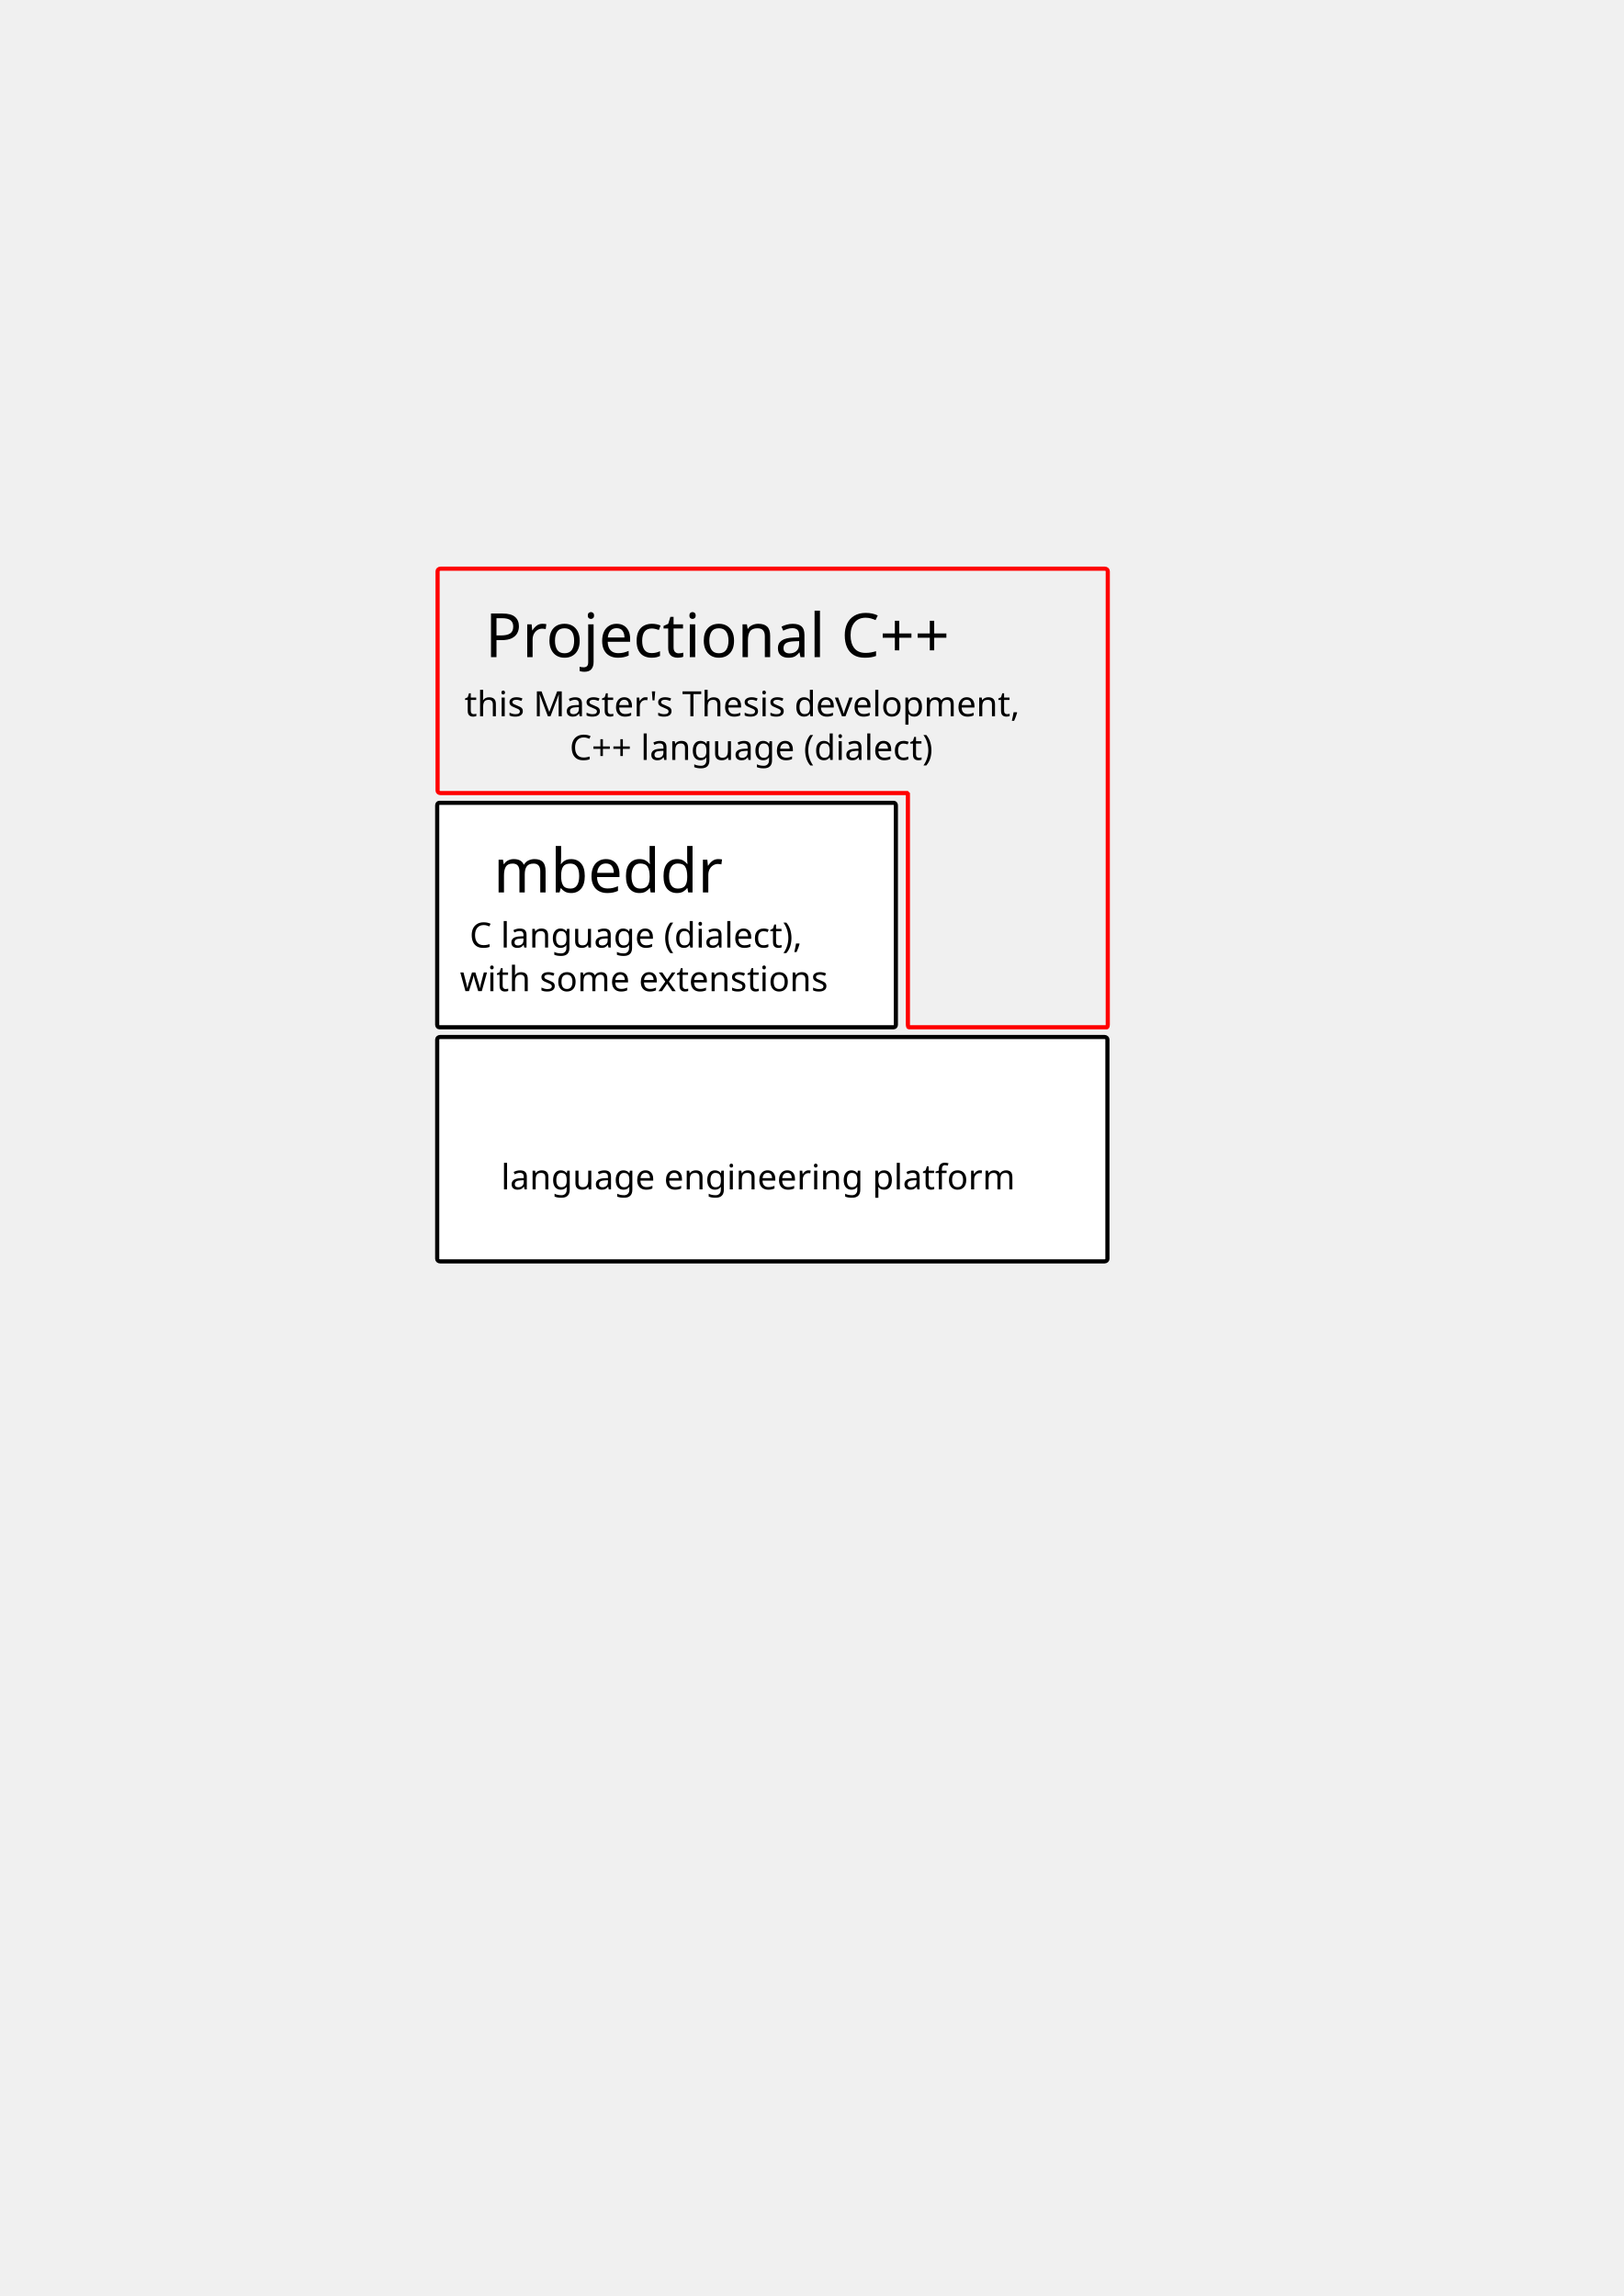
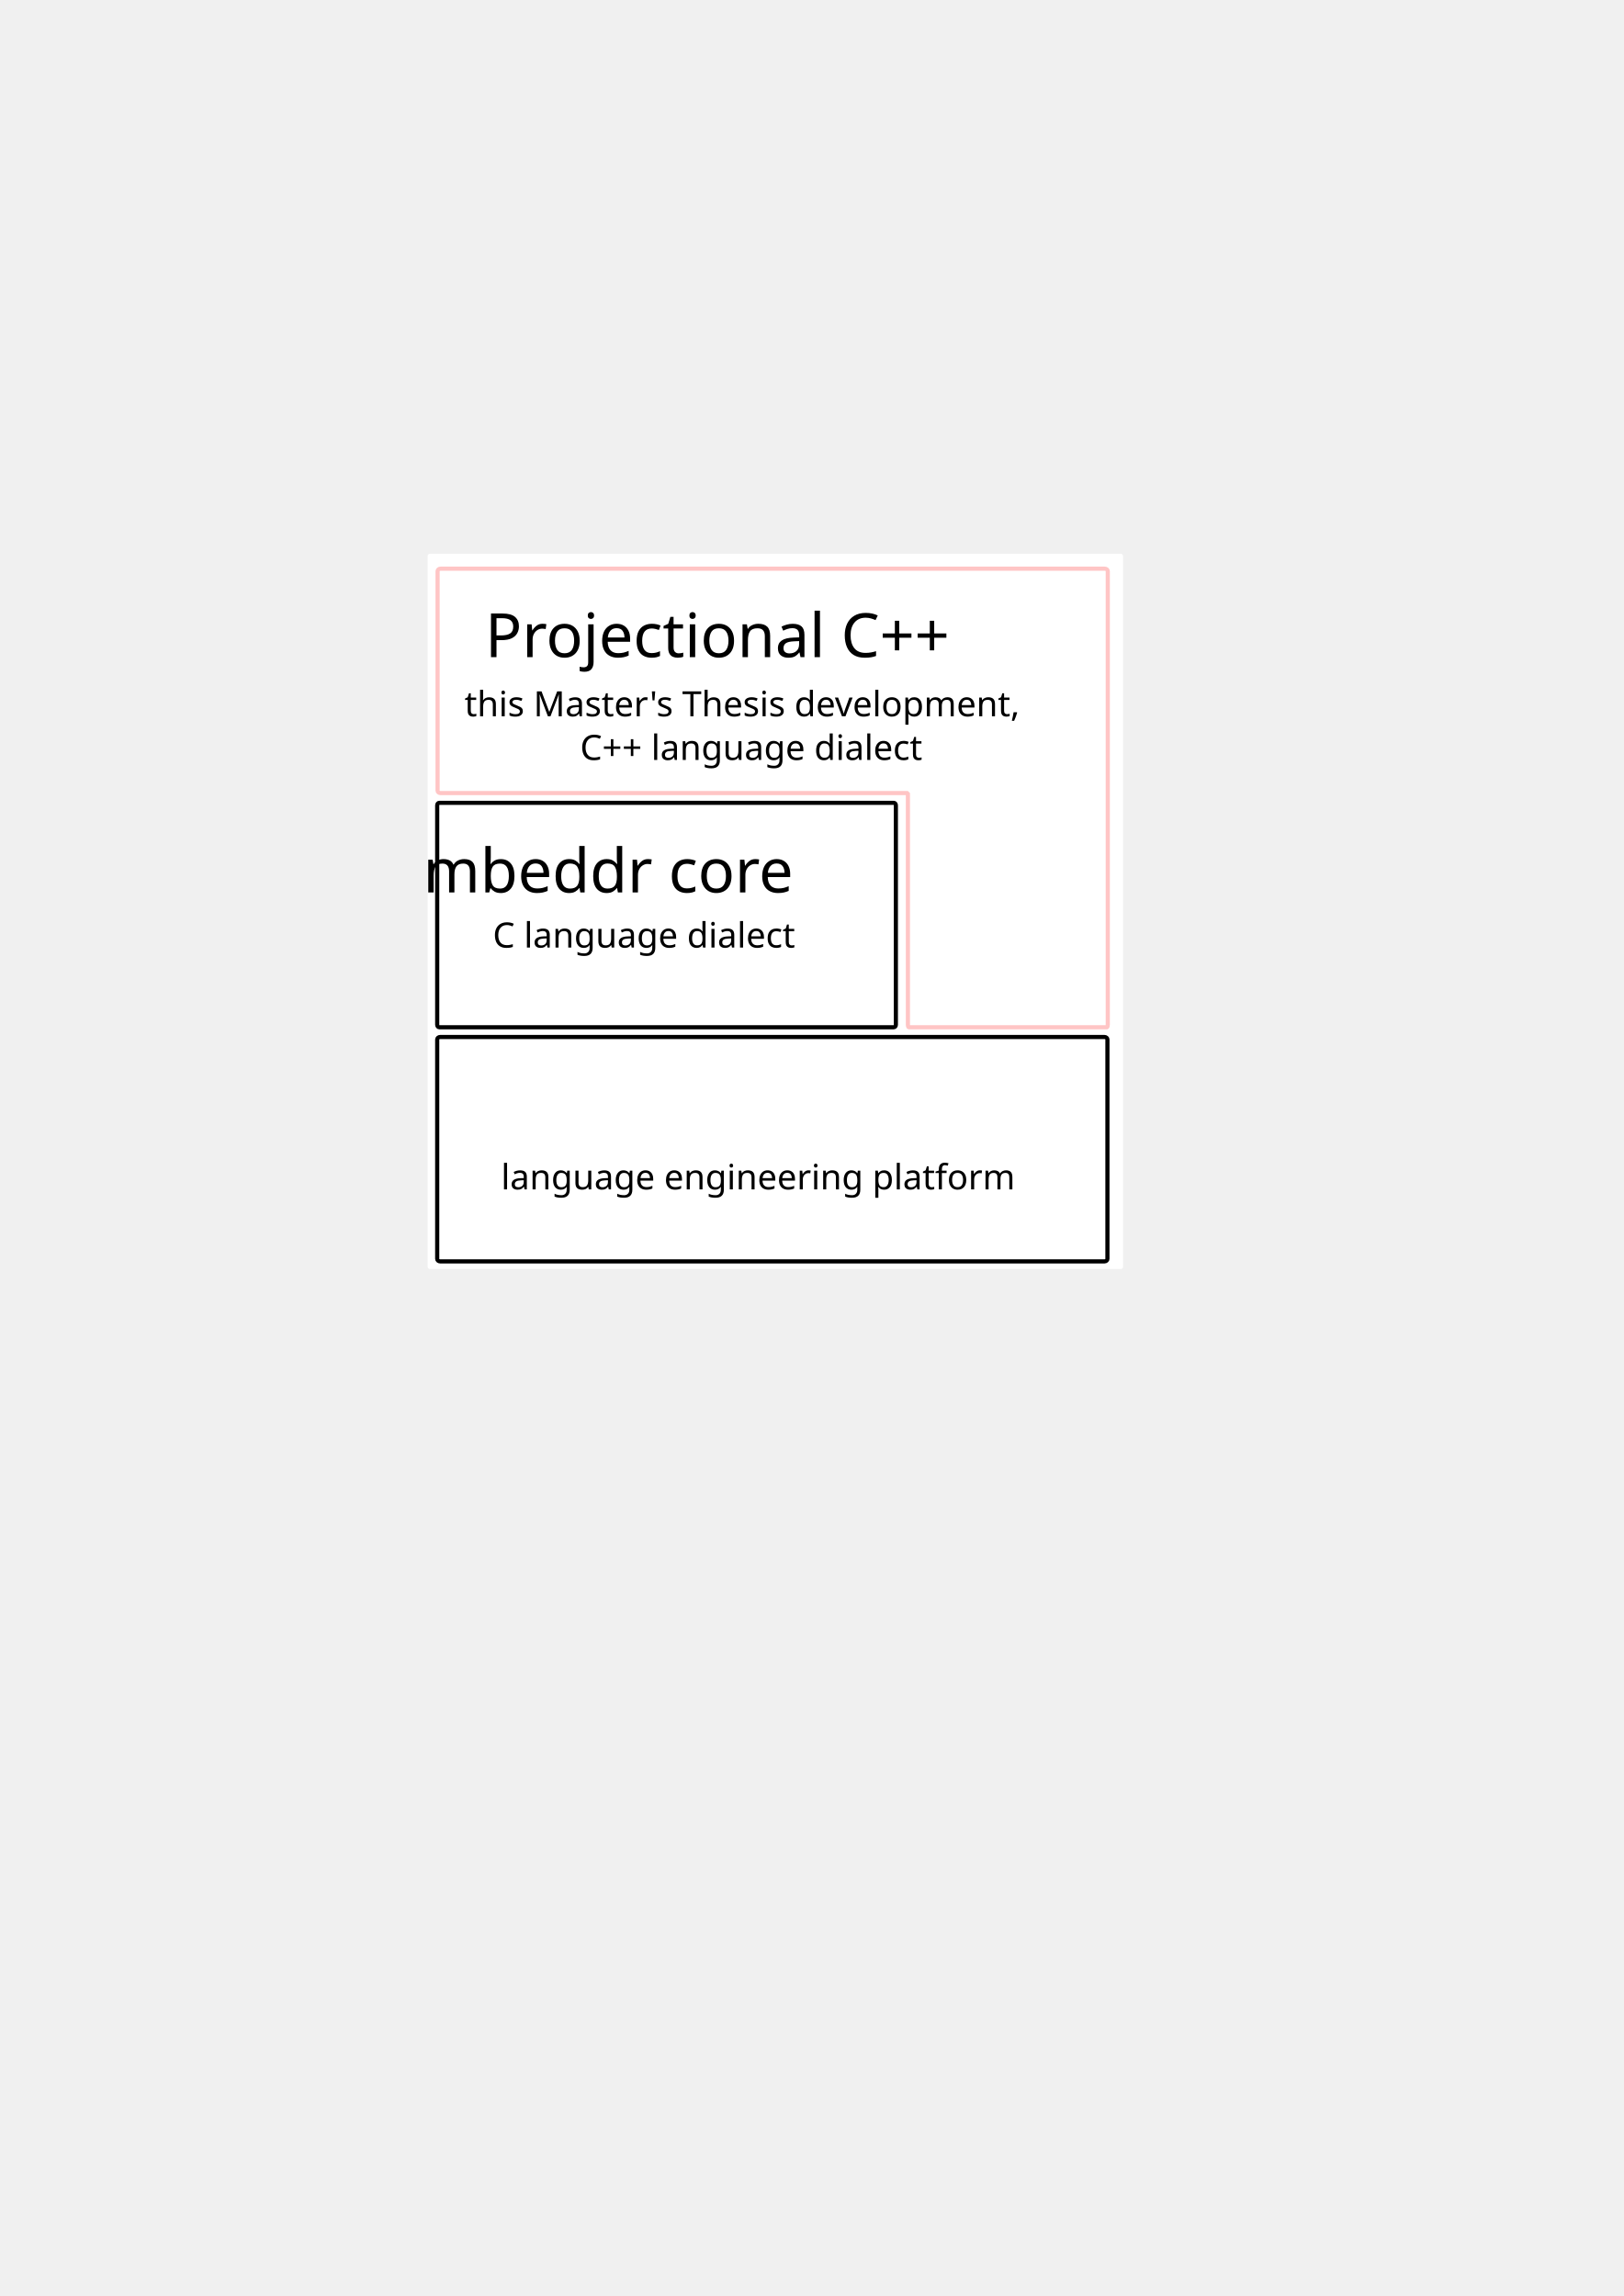
<svg xmlns="http://www.w3.org/2000/svg" width="744.094" height="1052.362" id="svg2" version="1.1">
  <defs id="defs4" />
  <g id="layer1">
-     <path style="fill:none;fill-opacity:1;stroke:#ff0000;stroke-width:1.9;stroke-linecap:round;stroke-linejoin:bevel;stroke-miterlimit:4;stroke-dashoffset:9.69;stroke-opacity:1" d="M 201.875 260.656 C 201.124 260.656 200.531 261.175 200.531 261.812 L 200.531 362.375 C 200.531 363.012 201.124 363.5 201.875 363.5 L 416.062 363.5 L 416.062 469.562 C 416.062 470.269 416.245 470.844 416.469 470.844 L 507.25 470.844 C 507.474 470.844 507.656 470.269 507.656 469.562 L 507.656 362.375 L 507.656 358.094 L 507.656 261.812 C 507.656 261.175 507.064 260.656 506.312 260.656 L 201.875 260.656 z " id="rect3788" />
+     <rect style="fill:#ffffff;fill-opacity:1;stroke:none;stroke-width:1.9;stroke-linecap:round;stroke-linejoin:bevel;stroke-miterlimit:4;stroke-opacity:1;stroke-dasharray:none;stroke-dashoffset:0" id="rect5580" width="318.703" height="327.794" x="195.97" y="253.837" rx="0.928" ry="1.15" />
+     <path style="fill:none;fill-opacity:1;stroke:#ffc5c5;stroke-width:1.9;stroke-linecap:round;stroke-linejoin:bevel;stroke-miterlimit:4;stroke-dashoffset:9.69;stroke-opacity:1;stroke-dasharray:none" d="M 201.875 260.656 C 201.124 260.656 200.531 261.175 200.531 261.812 L 200.531 362.375 C 200.531 363.012 201.124 363.5 201.875 363.5 L 416.062 363.5 L 416.062 469.562 C 416.062 470.269 416.245 470.844 416.469 470.844 L 507.25 470.844 C 507.474 470.844 507.656 470.269 507.656 469.562 L 507.656 362.375 L 507.656 358.094 L 507.656 261.812 C 507.656 261.175 507.064 260.656 506.312 260.656 L 201.875 260.656 z " id="rect3788" />
    <rect style="fill:#ffffff;fill-opacity:1;stroke:#000000;stroke-width:1.9;stroke-linecap:round;stroke-linejoin:bevel;stroke-miterlimit:4;stroke-opacity:1;stroke-dasharray:none;stroke-dashoffset:9.69" id="rect2985" width="307.143" height="102.857" x="200.355" y="475.298" rx="1.356" ry="1.15" />
    <g id="g3844">
      <flowRoot transform="translate(-41.0067,3.10491)" style="font-size:28px;font-style:normal;font-weight:normal;text-align:center;line-height:125%;letter-spacing:0px;word-spacing:0px;text-anchor:middle;fill:#000000;fill-opacity:1;stroke:none;font-family:Sans" id="flowRoot3755" xml:space="preserve">
        <flowRegion id="flowRegion3757">
          <rect style="text-align:center;text-anchor:middle" y="485.934" x="285.714" height="69.286" width="221.429" id="rect3759" />
        </flowRegion>
        <flowPara id="flowPara3761">JetBrains MPS</flowPara>
        <flowPara id="flowPara3780" />
      </flowRoot>
      <text id="text3790" y="545.141" x="229.607" style="font-size:16px;font-style:normal;font-weight:normal;line-height:125%;letter-spacing:0px;word-spacing:0px;fill:#000000;fill-opacity:1;stroke:none;font-family:Sans" xml:space="preserve">
        <tspan y="545.141" x="229.607" id="tspan3792">language engineering platform</tspan>
      </text>
    </g>
    <rect ry="1.15" rx="0.928" y="367.977" x="200.355" height="102.857" width="210.195" id="rect3765" style="fill:#ffffff;fill-opacity:1;stroke:#000000;stroke-width:1.9;stroke-linecap:round;stroke-linejoin:bevel;stroke-miterlimit:4;stroke-opacity:1;stroke-dasharray:none;stroke-dashoffset:9.69" />
    <text xml:space="preserve" style="font-size:28px;font-style:normal;font-weight:normal;line-height:125%;letter-spacing:0px;word-spacing:0px;fill:#000000;fill-opacity:1;stroke:none;font-family:Sans" x="304.195" y="409.041" id="text3774">
-       <tspan id="tspan3776" x="304.195" y="409.041" style="text-align:center;text-anchor:middle">mbeddr</tspan>
+       <tspan id="tspan3776" x="304.195" y="409.041" style="text-align:center;text-anchor:middle">mbeddr core</tspan>
      <tspan x="304.195" y="444.041" id="tspan3778" style="text-align:center;text-anchor:middle" />
    </text>
    <text xml:space="preserve" style="font-size:16px;font-style:normal;font-weight:normal;text-align:center;line-height:125%;letter-spacing:0px;word-spacing:0px;text-anchor:middle;fill:#000000;fill-opacity:1;stroke:none;font-family:Sans" x="305.512" y="434.312" id="text3790-4">
-       <tspan id="tspan3792-4" x="308.058" y="434.312">C language (dialect), </tspan>
-       <tspan x="305.512" y="454.312" id="tspan3815">with some extenstions</tspan>
+       <tspan x="305.512" y="434.312" id="tspan3815">C language dialect</tspan>
    </text>
    <text id="text3878" y="301.184" x="354.203" style="font-size:28px;font-style:normal;font-weight:normal;line-height:125%;letter-spacing:0px;word-spacing:0px;fill:#000000;fill-opacity:1;stroke:none;font-family:Sans" xml:space="preserve">
      <tspan style="text-align:center;text-anchor:middle" y="301.184" x="354.203" id="tspan3880">Projectional C++</tspan>
      <tspan style="text-align:center;text-anchor:middle" id="tspan3882" y="336.184" x="354.203" />
    </text>
    <text xml:space="preserve" style="font-size:16px;font-style:normal;font-weight:normal;line-height:125%;letter-spacing:0px;word-spacing:0px;fill:#000000;fill-opacity:1;stroke:none;font-family:Sans" x="223.571" y="322.005" id="text3884">
      <tspan id="tspan3886" x="223.571" y="322.005" />
    </text>
    <text id="text3888" y="328.312" x="354.664" style="font-size:16px;font-style:normal;font-weight:normal;text-align:center;line-height:125%;letter-spacing:0px;word-spacing:0px;text-anchor:middle;fill:#000000;fill-opacity:1;stroke:none;font-family:Sans" xml:space="preserve">
      <tspan id="tspan3892" y="328.312" x="354.664">this Master's Thesis development,</tspan>
-       <tspan y="348.312" x="354.664" id="tspan3896">C++ language (dialect)</tspan>
+       <tspan y="348.312" x="354.664" id="tspan3896">C++ language dialect</tspan>
    </text>
  </g>
</svg>
